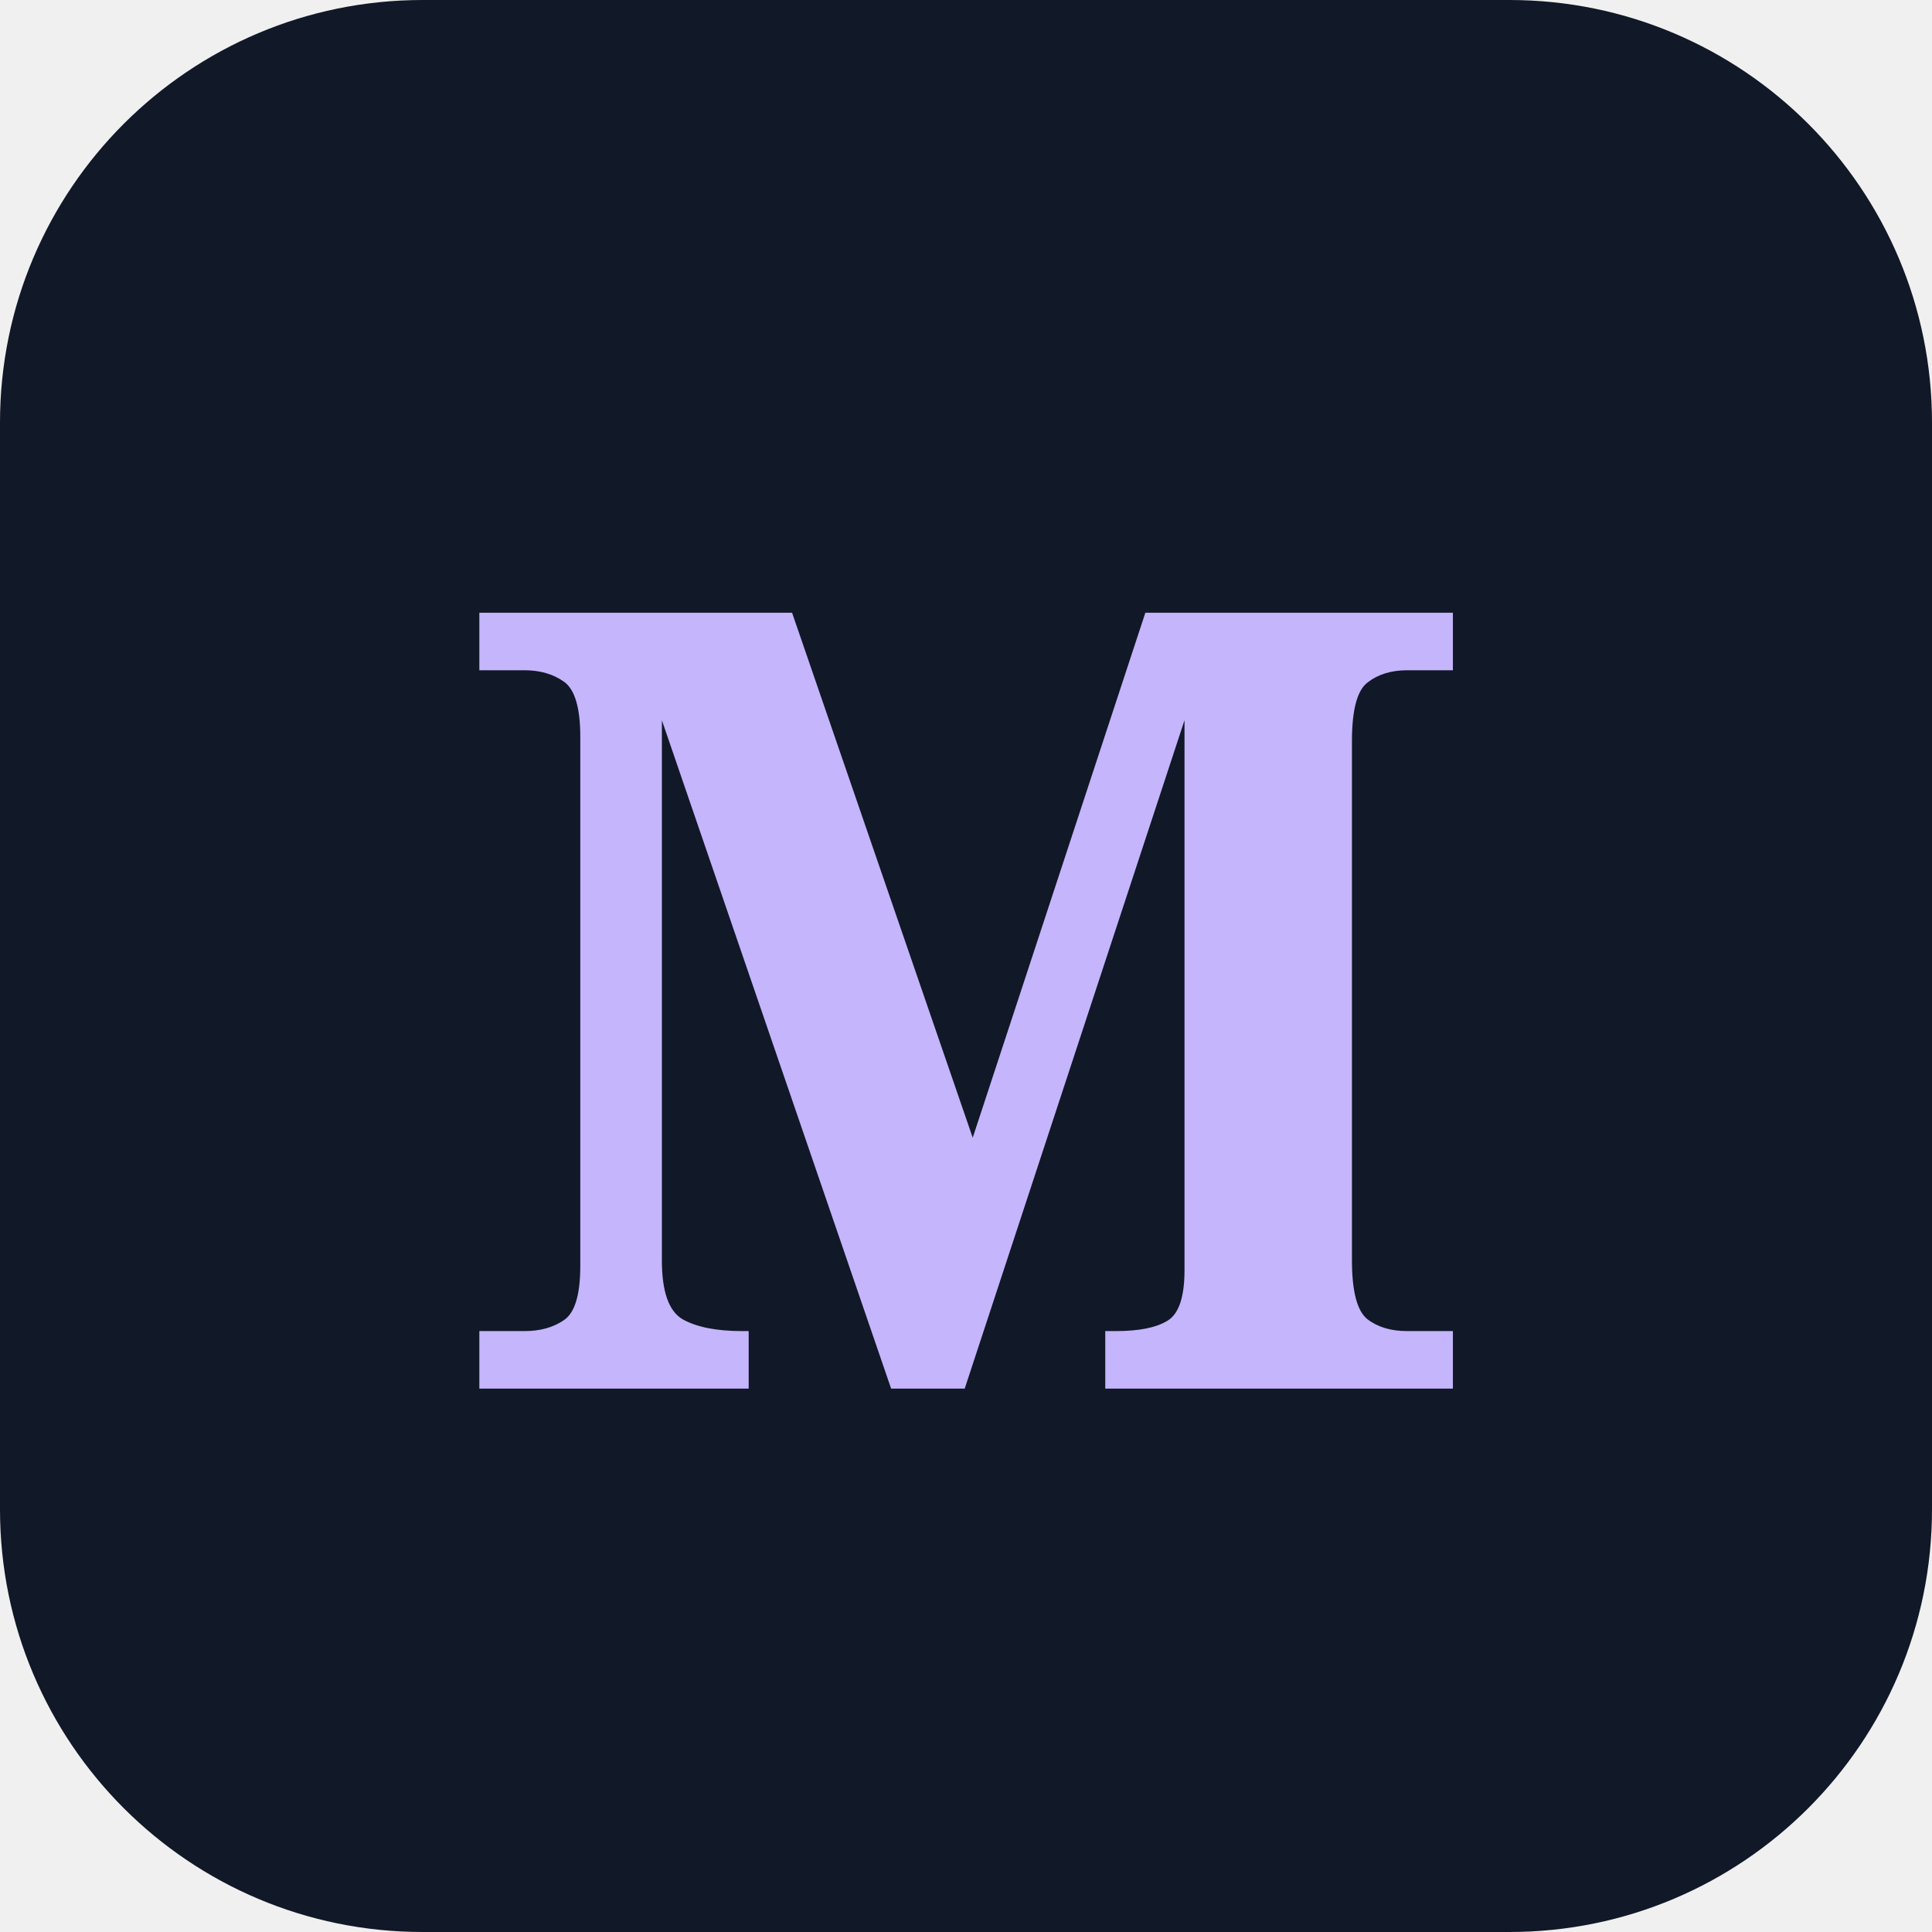
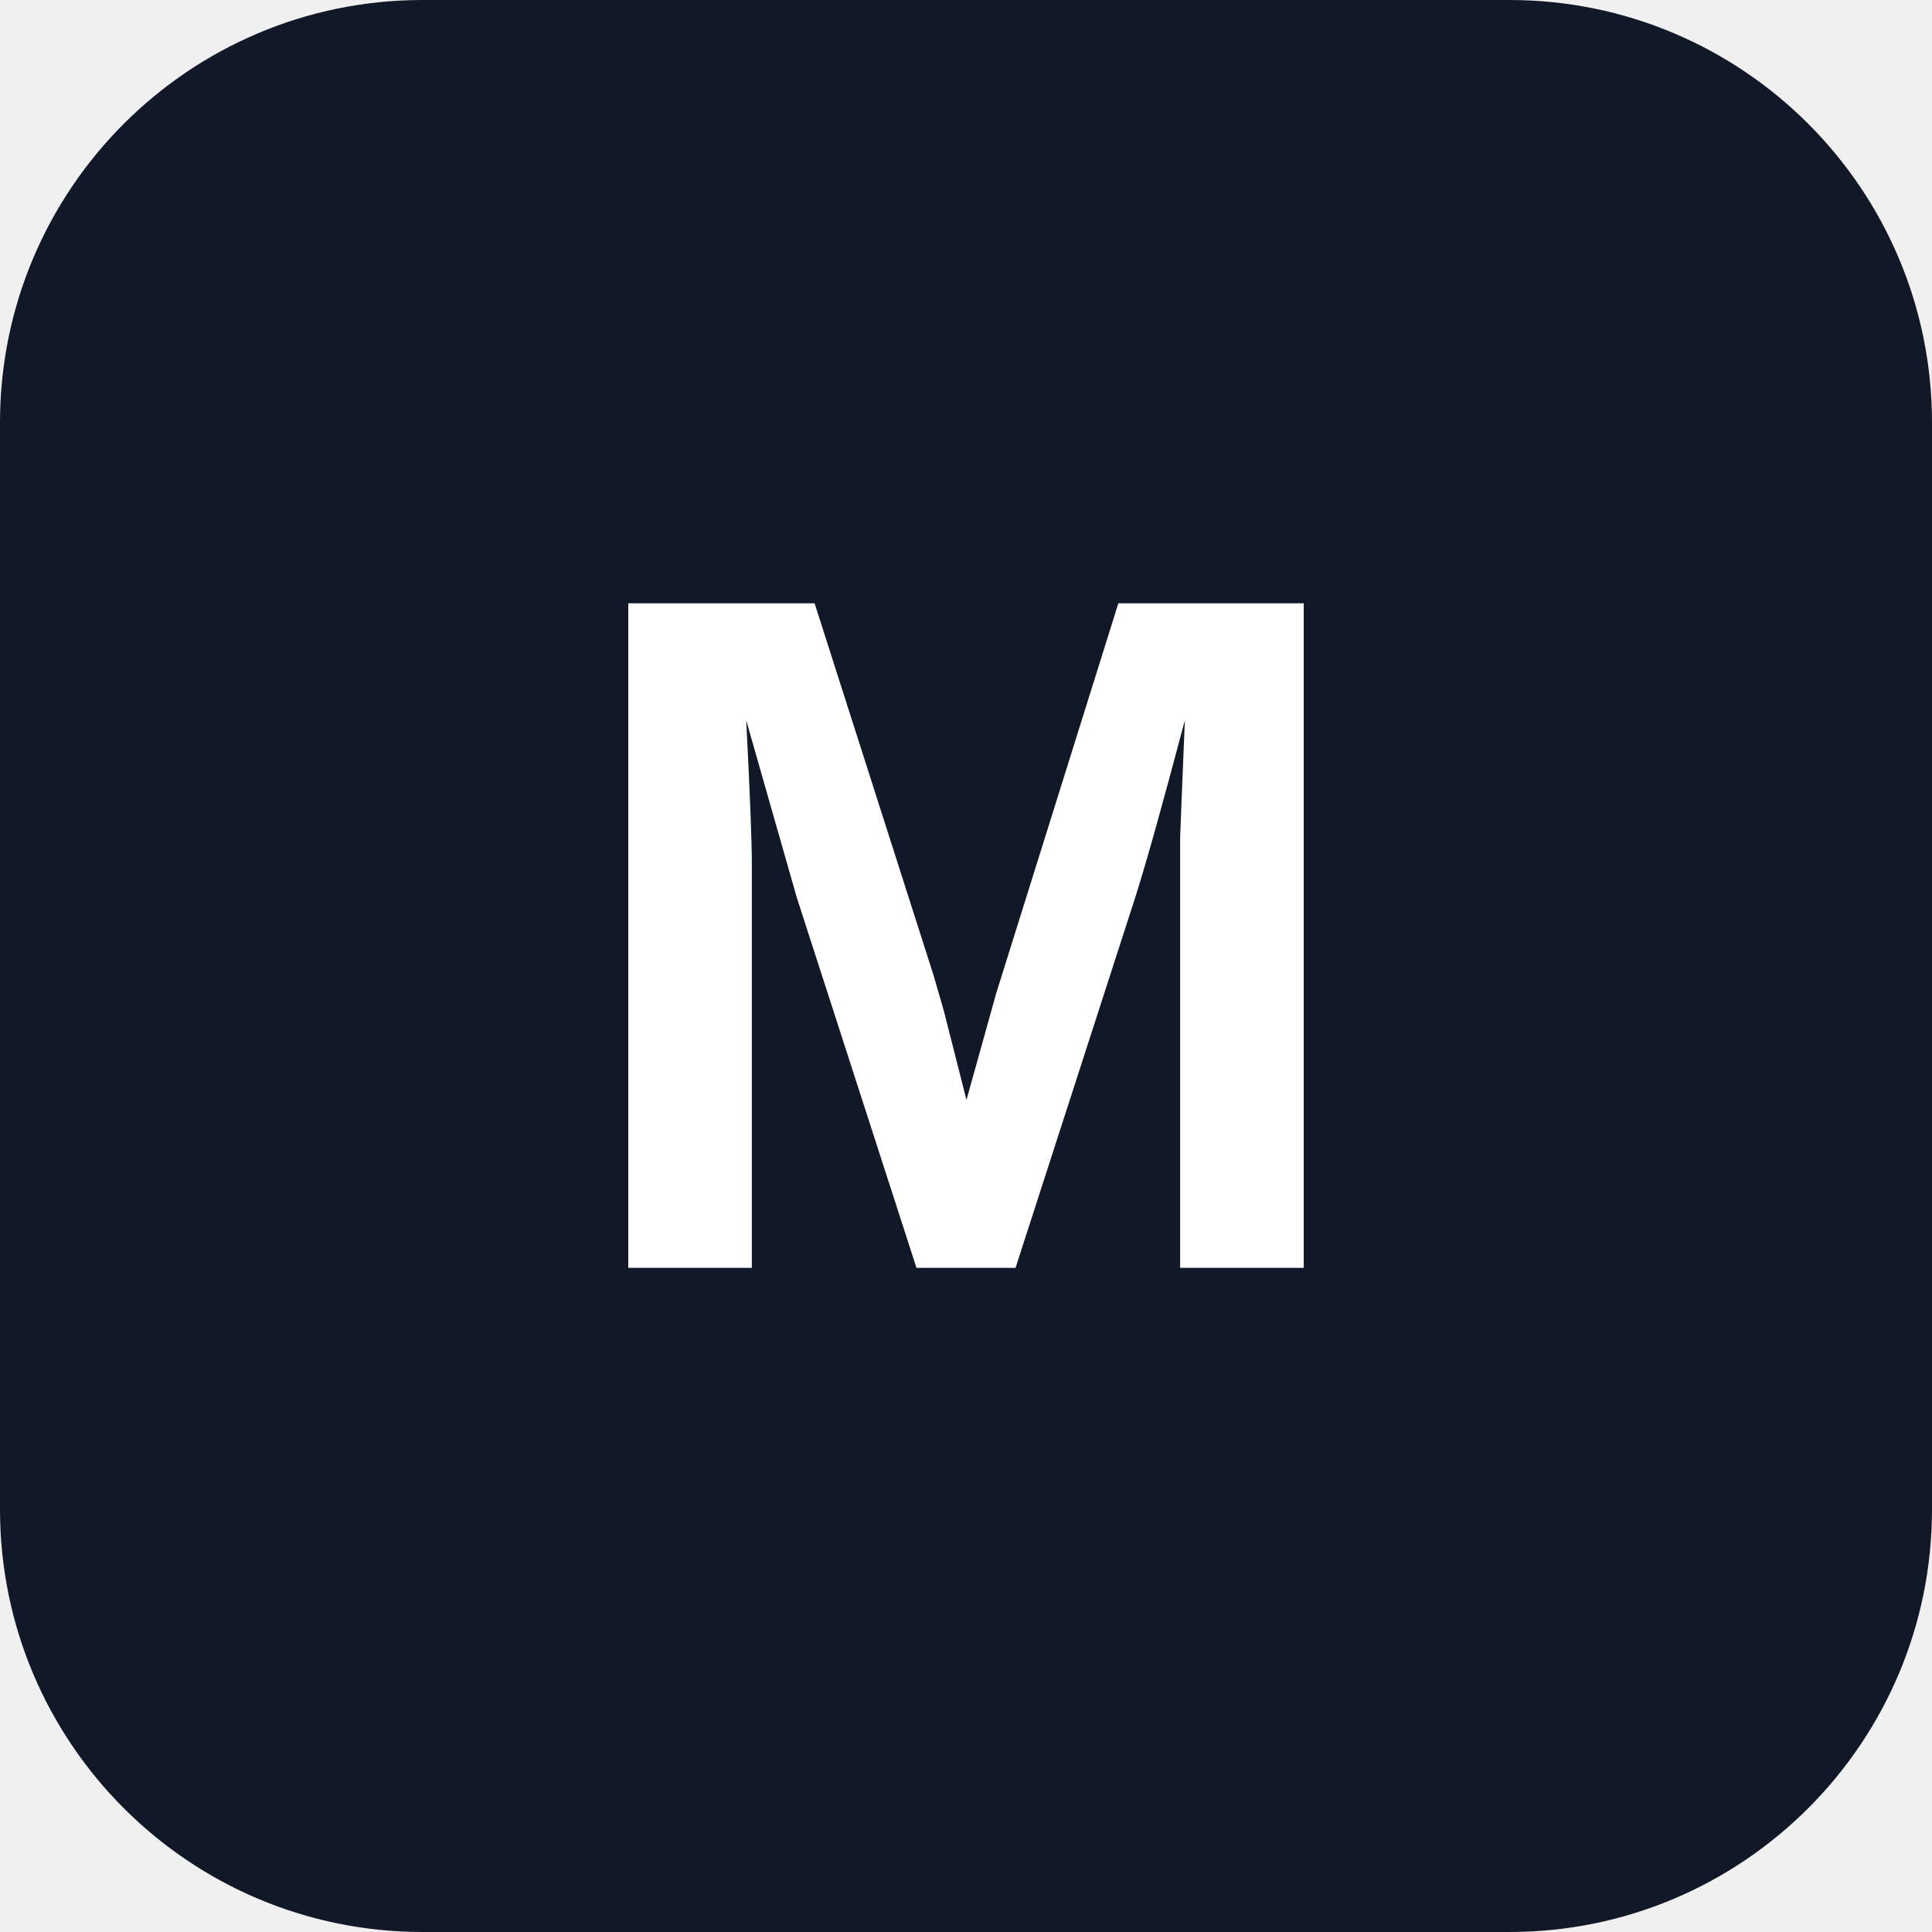
<svg xmlns="http://www.w3.org/2000/svg" viewBox="0 0 64 64" role="img" aria-label="Marça">
  <rect width="64" height="64" rx="14" fill="#111827" />
-   <text x="32" y="46" text-anchor="middle" font-family="Georgia, serif" font-size="36" font-weight="700" fill="#C4B5FD">M</text>
+   <text x="32" y="42" text-anchor="middle" font-family="Arial, sans-serif" font-size="32" font-weight="700" fill="#ffffff">M</text>
</svg>
